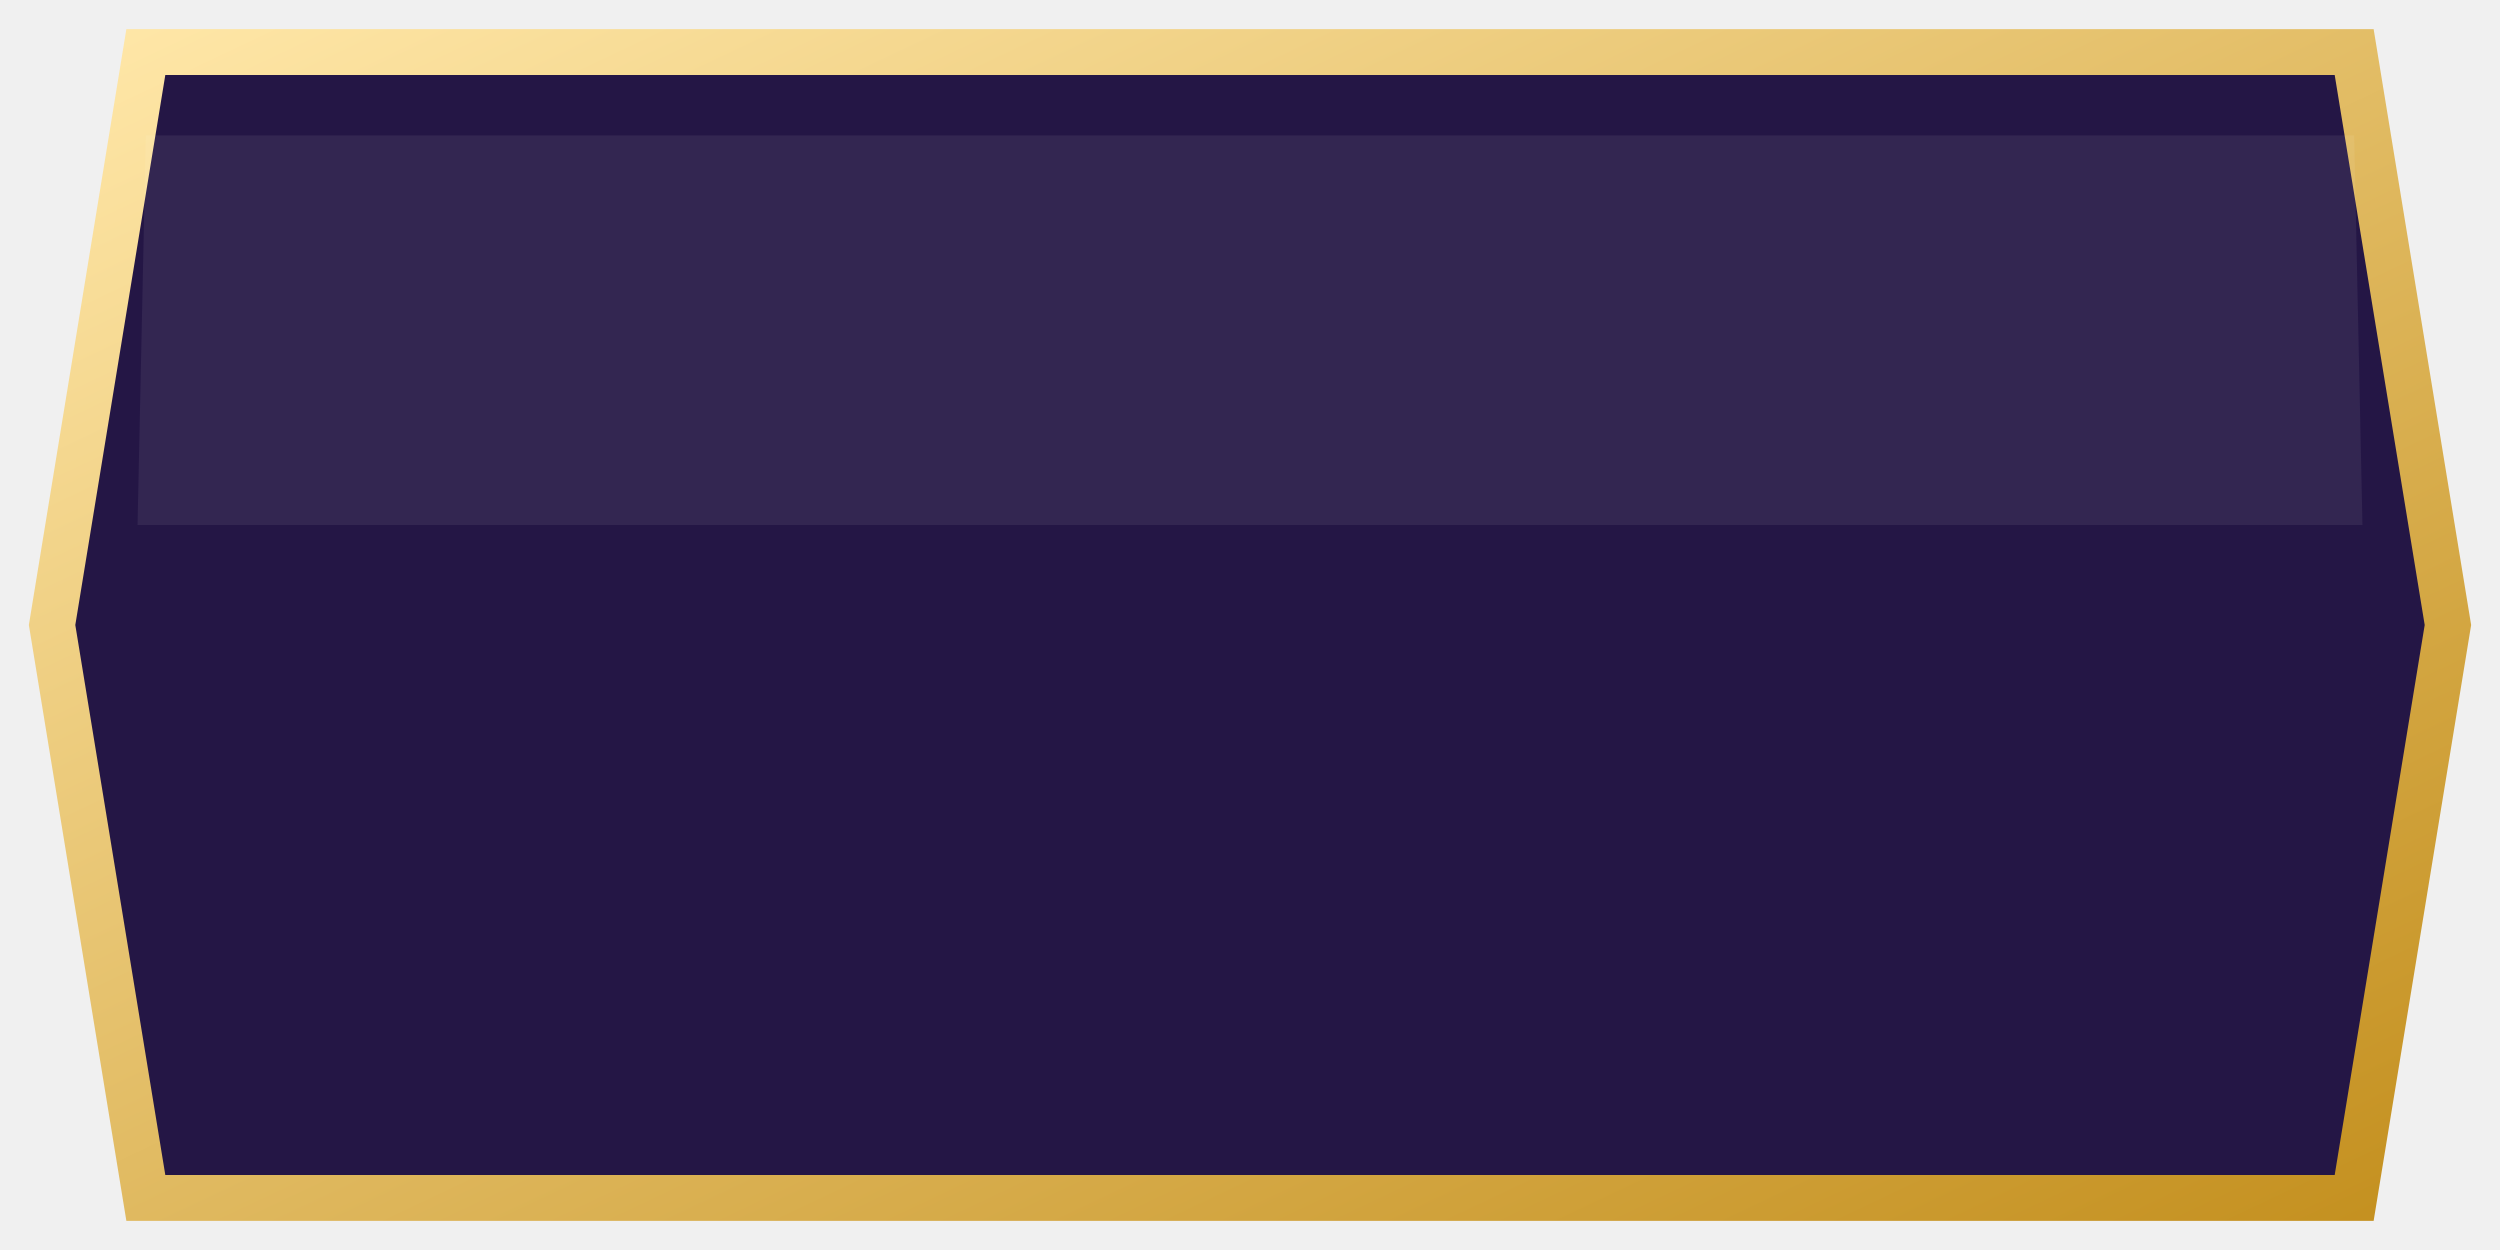
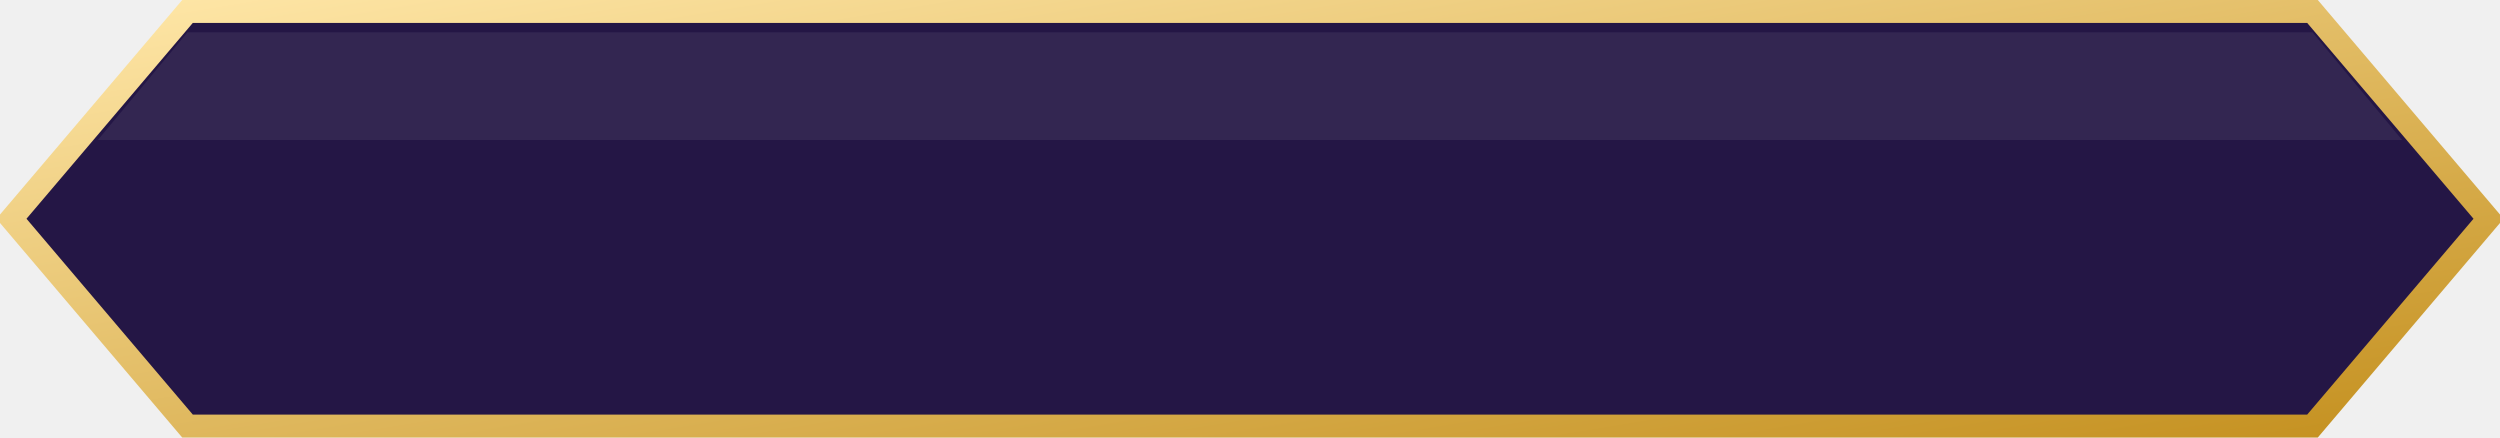
- <svg xmlns="http://www.w3.org/2000/svg" width="240" height="120" viewBox="0 0 240 120">
+ <svg xmlns="http://www.w3.org/2000/svg" width="240" height="42" viewBox="0 0 240 42">
  <defs>
    <linearGradient id="sky" x1="0" y1="0" x2="0.2" y2="1">
      <stop offset="0%" stop-color="#160E33" />
      <stop offset="38%" stop-color="#2A1355" />
      <stop offset="70%" stop-color="#4B1B60" />
      <stop offset="100%" stop-color="#7E2A4A" />
    </linearGradient>
    <radialGradient id="emberGlow" cx="50%" cy="50%" r="50%">
      <stop offset="0%" stop-color="#FFA23A" stop-opacity="0.62" />
      <stop offset="45%" stop-color="#FF6B2B" stop-opacity="0.24" />
      <stop offset="100%" stop-color="#FF6B2B" stop-opacity="0" />
    </radialGradient>
    <radialGradient id="arcaneGlow" cx="50%" cy="50%" r="50%">
      <stop offset="0%" stop-color="#7FD8FF" stop-opacity="0.30" />
      <stop offset="100%" stop-color="#7FD8FF" stop-opacity="0" />
    </radialGradient>
    <linearGradient id="rayFade" x1="0" y1="0" x2="0" y2="1">
      <stop offset="0%" stop-color="#FFE6B0" stop-opacity="0.20" />
      <stop offset="100%" stop-color="#FFE6B0" stop-opacity="0" />
    </linearGradient>
    <linearGradient id="goldBar" x1="0" y1="0" x2="0" y2="1">
      <stop offset="0%" stop-color="#FFF0C0" />
      <stop offset="28%" stop-color="#F7CB66" />
      <stop offset="55%" stop-color="#D69A2C" />
      <stop offset="78%" stop-color="#F3C561" />
      <stop offset="100%" stop-color="#9C6A18" />
    </linearGradient>
    <linearGradient id="goldSoft" x1="0" y1="0" x2="1" y2="1">
      <stop offset="0%" stop-color="#FFE7A8" />
      <stop offset="100%" stop-color="#C4901F" />
    </linearGradient>
    <linearGradient id="goldEdge" x1="0" y1="0" x2="0" y2="1">
      <stop offset="0%" stop-color="#FFF6D8" />
      <stop offset="100%" stop-color="#C08C22" />
    </linearGradient>
    <linearGradient id="panelGlass" x1="0" y1="0" x2="0.25" y2="1">
      <stop offset="0%" stop-color="#33205E" />
      <stop offset="45%" stop-color="#241645" />
      <stop offset="100%" stop-color="#1A1035" />
    </linearGradient>
    <linearGradient id="panelSheen" x1="0" y1="0" x2="0" y2="1">
      <stop offset="0%" stop-color="#FFFFFF" stop-opacity="0.13" />
      <stop offset="60%" stop-color="#FFFFFF" stop-opacity="0.02" />
      <stop offset="100%" stop-color="#FFFFFF" stop-opacity="0" />
    </linearGradient>
    <linearGradient id="inkWell" x1="0" y1="0" x2="0" y2="1">
      <stop offset="0%" stop-color="#120B26" />
      <stop offset="100%" stop-color="#1D1240" />
    </linearGradient>
    <linearGradient id="molten" x1="0" y1="0" x2="0" y2="1">
      <stop offset="0%" stop-color="#FFDE8A" />
      <stop offset="22%" stop-color="#FFA53C" />
      <stop offset="58%" stop-color="#F4682A" />
      <stop offset="100%" stop-color="#C13A1E" />
    </linearGradient>
    <linearGradient id="moltenSheen" x1="0" y1="0" x2="0" y2="1">
      <stop offset="0%" stop-color="#FFFFFF" stop-opacity="0.55" />
      <stop offset="100%" stop-color="#FFFFFF" stop-opacity="0" />
    </linearGradient>
    <linearGradient id="gemCyan" x1="0" y1="0" x2="0.4" y2="1">
      <stop offset="0%" stop-color="#C8F6FF" />
      <stop offset="45%" stop-color="#49C9F0" />
      <stop offset="100%" stop-color="#1A6FA8" />
    </linearGradient>
    <linearGradient id="gemRose" x1="0" y1="0" x2="0.4" y2="1">
      <stop offset="0%" stop-color="#FFD3EC" />
      <stop offset="45%" stop-color="#FF74C0" />
      <stop offset="100%" stop-color="#A62A7A" />
    </linearGradient>
    <linearGradient id="gemMint" x1="0" y1="0" x2="0.4" y2="1">
      <stop offset="0%" stop-color="#CFFFEA" />
      <stop offset="45%" stop-color="#4FE0A6" />
      <stop offset="100%" stop-color="#177C56" />
    </linearGradient>
    <linearGradient id="gemAmethyst" x1="0" y1="0" x2="0.4" y2="1">
      <stop offset="0%" stop-color="#E8D6FF" />
      <stop offset="45%" stop-color="#A879FF" />
      <stop offset="100%" stop-color="#5B2C9E" />
    </linearGradient>
    <linearGradient id="gemGold" x1="0" y1="0" x2="0.4" y2="1">
      <stop offset="0%" stop-color="#FFF3C4" />
      <stop offset="45%" stop-color="#FFC444" />
      <stop offset="100%" stop-color="#A96C10" />
    </linearGradient>
    <linearGradient id="gemRuby" x1="0" y1="0" x2="0.4" y2="1">
      <stop offset="0%" stop-color="#FFD0D6" />
      <stop offset="45%" stop-color="#FF5F72" />
      <stop offset="100%" stop-color="#96162C" />
    </linearGradient>
    <linearGradient id="facetA" x1="0" y1="0" x2="1" y2="1">
      <stop offset="0%" stop-color="#EAFBFF" />
      <stop offset="100%" stop-color="#6FD4F5" />
    </linearGradient>
    <linearGradient id="facetB" x1="0" y1="0" x2="1" y2="1">
      <stop offset="0%" stop-color="#7ED6F7" />
      <stop offset="100%" stop-color="#2A73C9" />
    </linearGradient>
    <linearGradient id="facetC" x1="0" y1="0" x2="0" y2="1">
      <stop offset="0%" stop-color="#B9ECFF" />
      <stop offset="100%" stop-color="#3E97DA" />
    </linearGradient>
    <linearGradient id="fillGold" x1="0" y1="0" x2="0" y2="1">
      <stop offset="0%" stop-color="#FFE7A0" />
      <stop offset="50%" stop-color="#FFB43C" />
      <stop offset="100%" stop-color="#D77C14" />
    </linearGradient>
    <linearGradient id="fillMint" x1="0" y1="0" x2="0" y2="1">
      <stop offset="0%" stop-color="#B8FFE2" />
      <stop offset="50%" stop-color="#43DFA0" />
      <stop offset="100%" stop-color="#189367" />
    </linearGradient>
    <linearGradient id="fillCyan" x1="0" y1="0" x2="0" y2="1">
      <stop offset="0%" stop-color="#CDF3FF" />
      <stop offset="50%" stop-color="#4EC8F2" />
      <stop offset="100%" stop-color="#1B7BB0" />
    </linearGradient>
    <linearGradient id="emberSprite" x1="0" y1="0" x2="0" y2="1">
      <stop offset="0%" stop-color="#FFF0AE" />
      <stop offset="45%" stop-color="#FFB03C" />
      <stop offset="100%" stop-color="#F0632A" />
    </linearGradient>
    <filter id="deepShadow" x="-20%" y="-20%" width="140%" height="150%">
      <feDropShadow dx="0" dy="12" stdDeviation="16" flood-color="#080416" flood-opacity="0.72" />
    </filter>
    <filter id="popShadow" x="-40%" y="-40%" width="180%" height="200%">
      <feDropShadow dx="0" dy="5" stdDeviation="6" flood-color="#0A0518" flood-opacity="0.6" />
    </filter>
    <filter id="goldGlow" x="-45%" y="-45%" width="190%" height="190%">
      <feDropShadow dx="0" dy="0" stdDeviation="11" flood-color="#FFC24A" flood-opacity="0.75" />
    </filter>
    <filter id="moltenGlow" x="-25%" y="-80%" width="150%" height="260%">
      <feDropShadow dx="0" dy="0" stdDeviation="22" flood-color="#FF8A2B" flood-opacity="0.8" />
      <feDropShadow dx="0" dy="10" stdDeviation="16" flood-color="#080416" flood-opacity="0.65" />
    </filter>
    <filter id="arcGlow" x="-45%" y="-45%" width="190%" height="190%">
      <feDropShadow dx="0" dy="0" stdDeviation="9" flood-color="#66D9FF" flood-opacity="0.85" />
    </filter>
    <filter id="softBlur" x="-120%" y="-120%" width="340%" height="340%">
      <feGaussianBlur stdDeviation="5" />
    </filter>
    <filter id="tinyBlur" x="-120%" y="-120%" width="340%" height="340%">
      <feGaussianBlur stdDeviation="1.6" />
    </filter>
    <g id="cornerOrn">
      <path d="M7 44 C7 22 22 7 44 7" fill="none" stroke="url(#goldBar)" stroke-width="2.6" stroke-linecap="round" />
      <path d="M7 62 C7 31 31 7 62 7" fill="none" stroke="url(#goldSoft)" stroke-width="1.2" opacity="0.7" />
      <path d="M20 20 l7.5 -7.5 7.5 7.5 -7.5 7.5 z" fill="url(#goldBar)" />
      <path d="M44 7 c9 0 14 -2.5 17 -7" fill="none" stroke="url(#goldSoft)" stroke-width="1.6" stroke-linecap="round" opacity="0.9" />
      <path d="M7 44 c0 9 -2.5 14 -7 17" fill="none" stroke="url(#goldSoft)" stroke-width="1.6" stroke-linecap="round" opacity="0.9" />
      <circle cx="62" cy="7" r="2.4" fill="url(#goldBar)" />
      <circle cx="7" cy="62" r="2.4" fill="url(#goldBar)" />
    </g>
    <g id="rivet">
      <circle r="5" fill="url(#goldBar)" />
      <circle r="2.4" fill="#FFF4CE" opacity="0.9" />
      <circle r="5" fill="none" stroke="#6E4410" stroke-width="0.9" opacity="0.8" />
    </g>
    <g id="flourish">
      <path d="M-132 0 C -92 -13, -48 -13, -17 0" fill="none" stroke="url(#goldSoft)" stroke-width="2.2" stroke-linecap="round" />
      <path d="M132 0 C 92 -13, 48 -13, 17 0" fill="none" stroke="url(#goldSoft)" stroke-width="2.2" stroke-linecap="round" />
      <path d="M-132 0 c -10 0 -16 5 -18 12" fill="none" stroke="url(#goldSoft)" stroke-width="1.6" stroke-linecap="round" opacity="0.85" />
      <path d="M132 0 c 10 0 16 5 18 12" fill="none" stroke="url(#goldSoft)" stroke-width="1.6" stroke-linecap="round" opacity="0.85" />
      <path d="M0 -11 l11 11 -11 11 -11 -11 z" fill="url(#gemGold)" stroke="#8A5A12" stroke-width="1" />
      <circle cx="-24" cy="2" r="2.6" fill="url(#goldBar)" />
      <circle cx="24" cy="2" r="2.6" fill="url(#goldBar)" />
    </g>
    <g id="sparkle">
      <path d="M0 -16 C2 -5 5 -2 16 0 C5 2 2 5 0 16 C-2 5 -5 2 -16 0 C-5 -2 -2 -5 0 -16 Z" fill="#FFF6D8" />
    </g>
  </defs>
-   <path d="M14 5 h212 l9 55.0 l-9 55.0 h-212 l-9 -55.0 z" fill="#241645" stroke="url(#goldSoft)" stroke-width="4.4" />
+   <path d="M18 1.1 h204 l16.9 19.9 l-16.9 19.9 h-204 l-16.9 -19.9 z" fill="#241645" stroke="url(#goldSoft)" stroke-width="2.2" />
  <clipPath id="ButtonDefaultTopHalf">
-     <rect x="0" y="0" width="240" height="50.4" />
+     <rect x="0" y="0" width="240" height="13.44" />
  </clipPath>
-   <path d="M14 13 h212 l1 47.0 l-1 47.0 h-212 l-1 -47.0 z" fill="#FFFFFF" opacity="0.07" clip-path="url(#ButtonDefaultTopHalf)" />
+   <path d="M18 3.1 h204 l14.9 17.9 l-14.9 17.9 h-204 l-14.9 -17.9 z" fill="#FFFFFF" opacity="0.07" clip-path="url(#ButtonDefaultTopHalf)" />
</svg>
